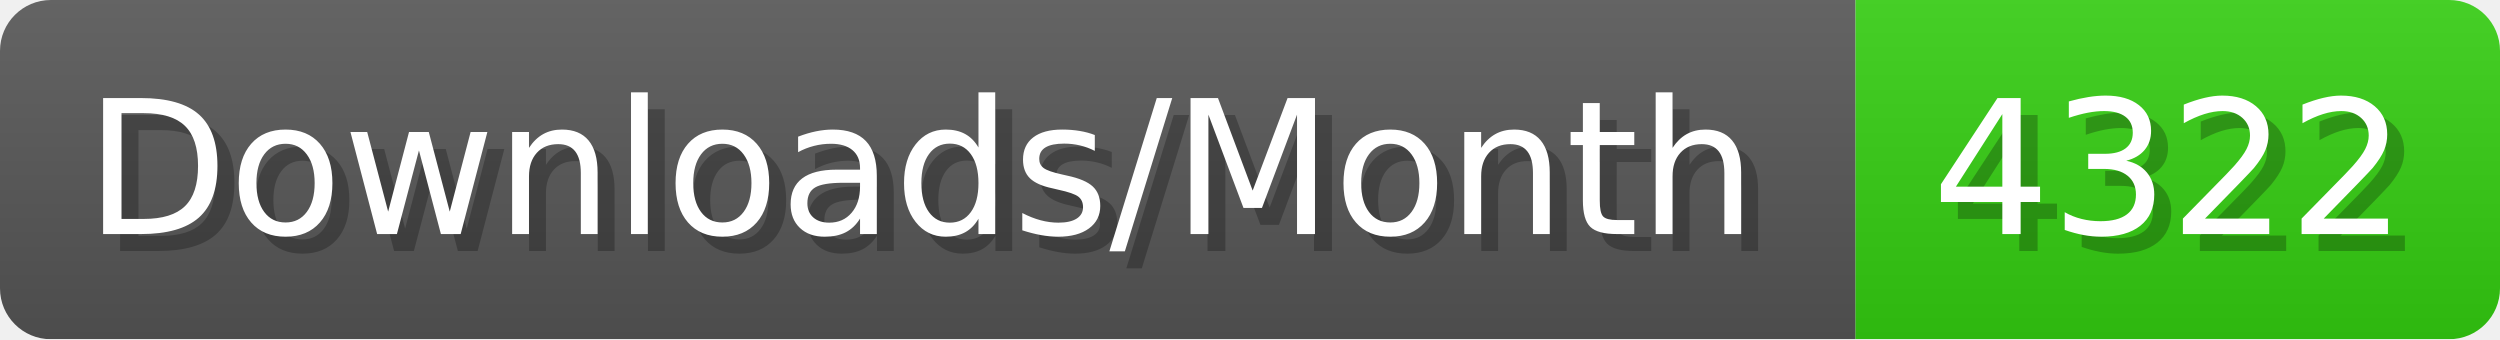
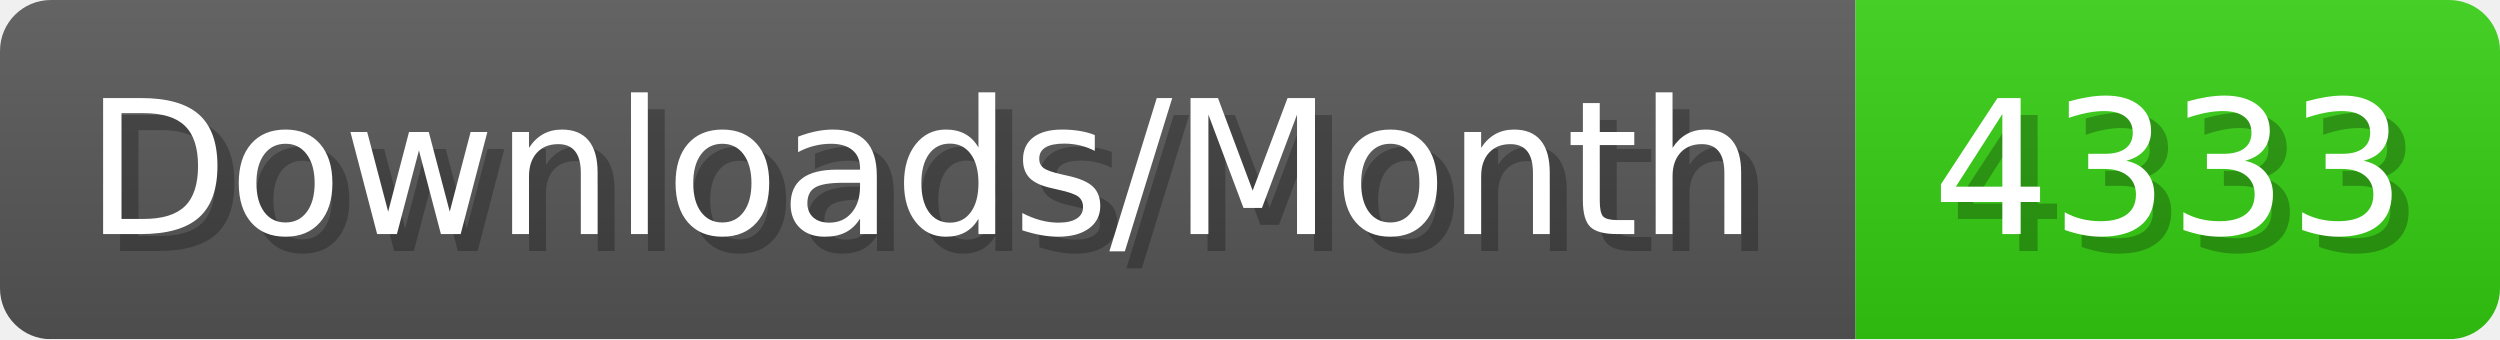
- <svg xmlns="http://www.w3.org/2000/svg" width="147.4" height="20" viewBox="0 0 1474 200" role="img" aria-label="Downloads/Month: 4322">
+ <svg xmlns="http://www.w3.org/2000/svg" width="147.4" height="20" viewBox="0 0 1474 200" role="img" aria-label="Downloads/Month: 4333">
  <linearGradient id="YlXUI" x2="0" y2="100%">
    <stop offset="0" stop-opacity=".1" stop-color="#EEE" />
    <stop offset="1" stop-opacity=".1" />
  </linearGradient>
  <mask id="JHhop">
    <rect width="1474" height="200" rx="30" fill="#FFF" />
  </mask>
  <g mask="url(#JHhop)">
    <rect width="1094" height="200" fill="#555" />
    <rect width="380" height="200" fill="#3C1" x="1094" />
    <rect width="1474" height="200" fill="url(#YlXUI)" />
  </g>
  <g aria-hidden="true" fill="#fff" text-anchor="start" font-family="Verdana,DejaVu Sans,sans-serif" font-size="110">
    <text x="60" y="148" textLength="994" fill="#000" opacity="0.25">Downloads/Month</text>
    <text x="50" y="138" textLength="994">Downloads/Month</text>
-     <text x="1149" y="148" textLength="280" fill="#000" opacity="0.25">4322</text>
-     <text x="1139" y="138" textLength="280">4322</text>
+     <text x="1149" y="148" textLength="280" fill="#000" opacity="0.25">4333</text>
+     <text x="1139" y="138" textLength="280">4333</text>
  </g>
</svg>
